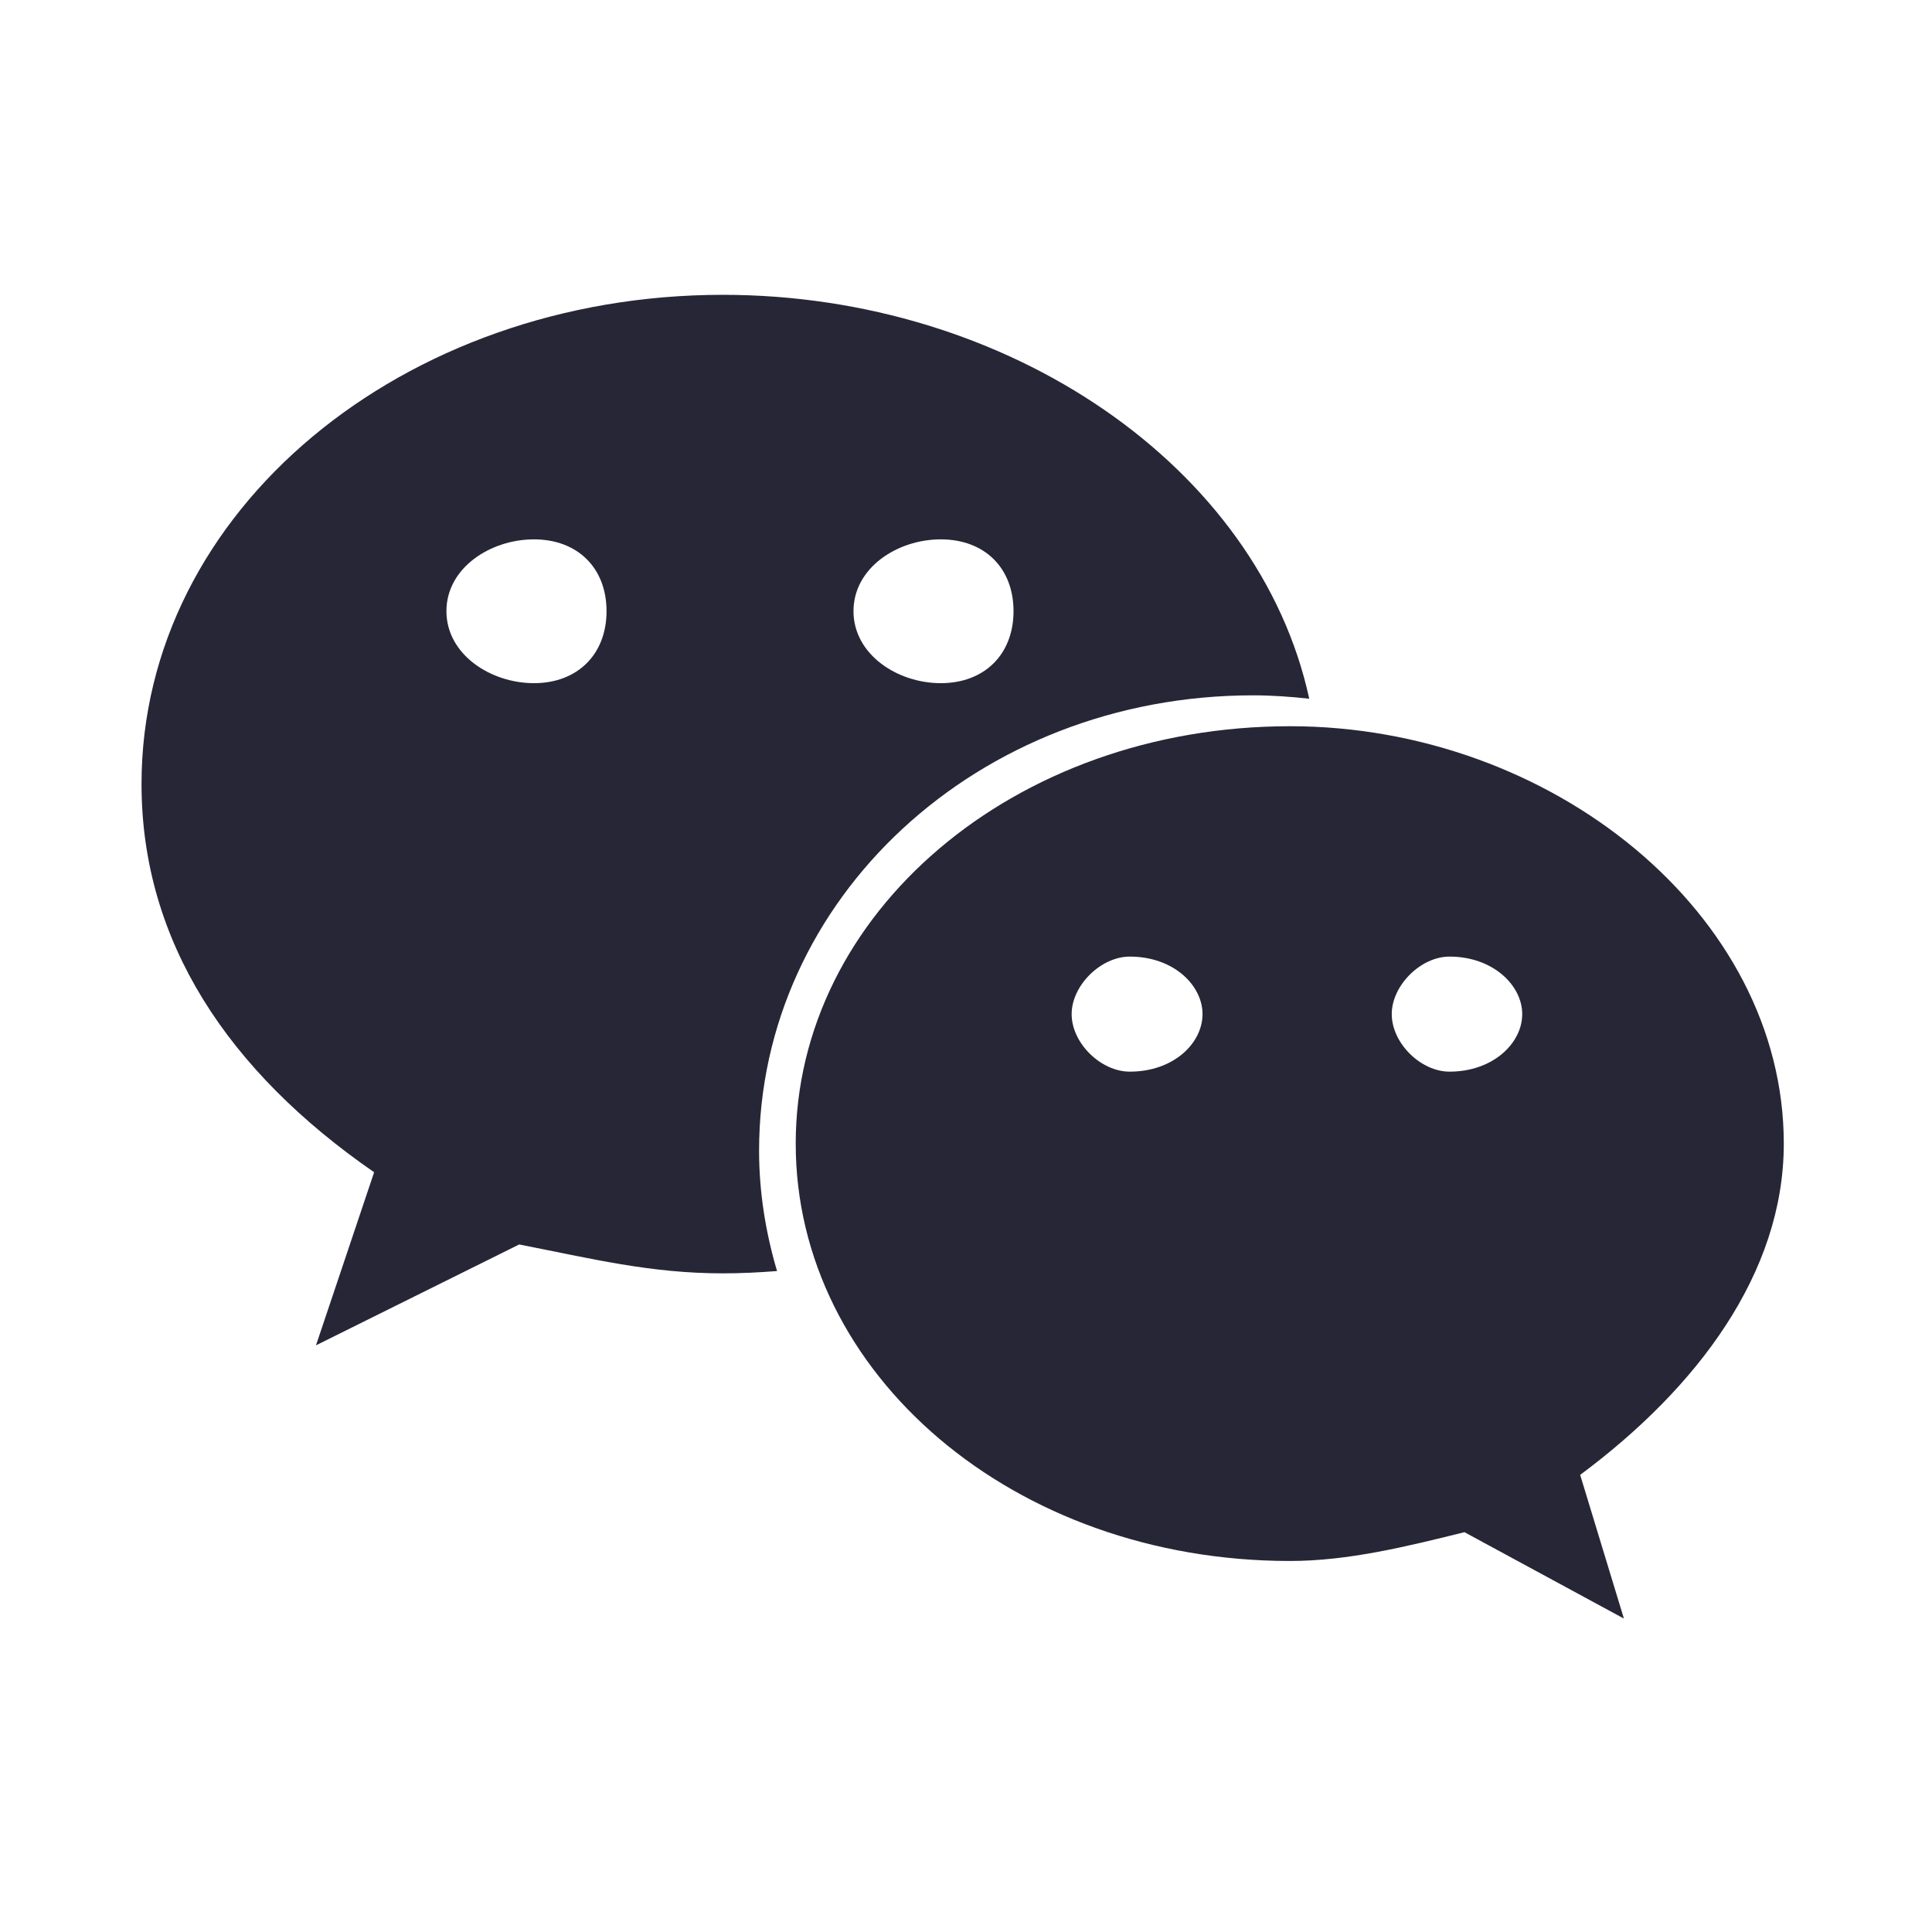
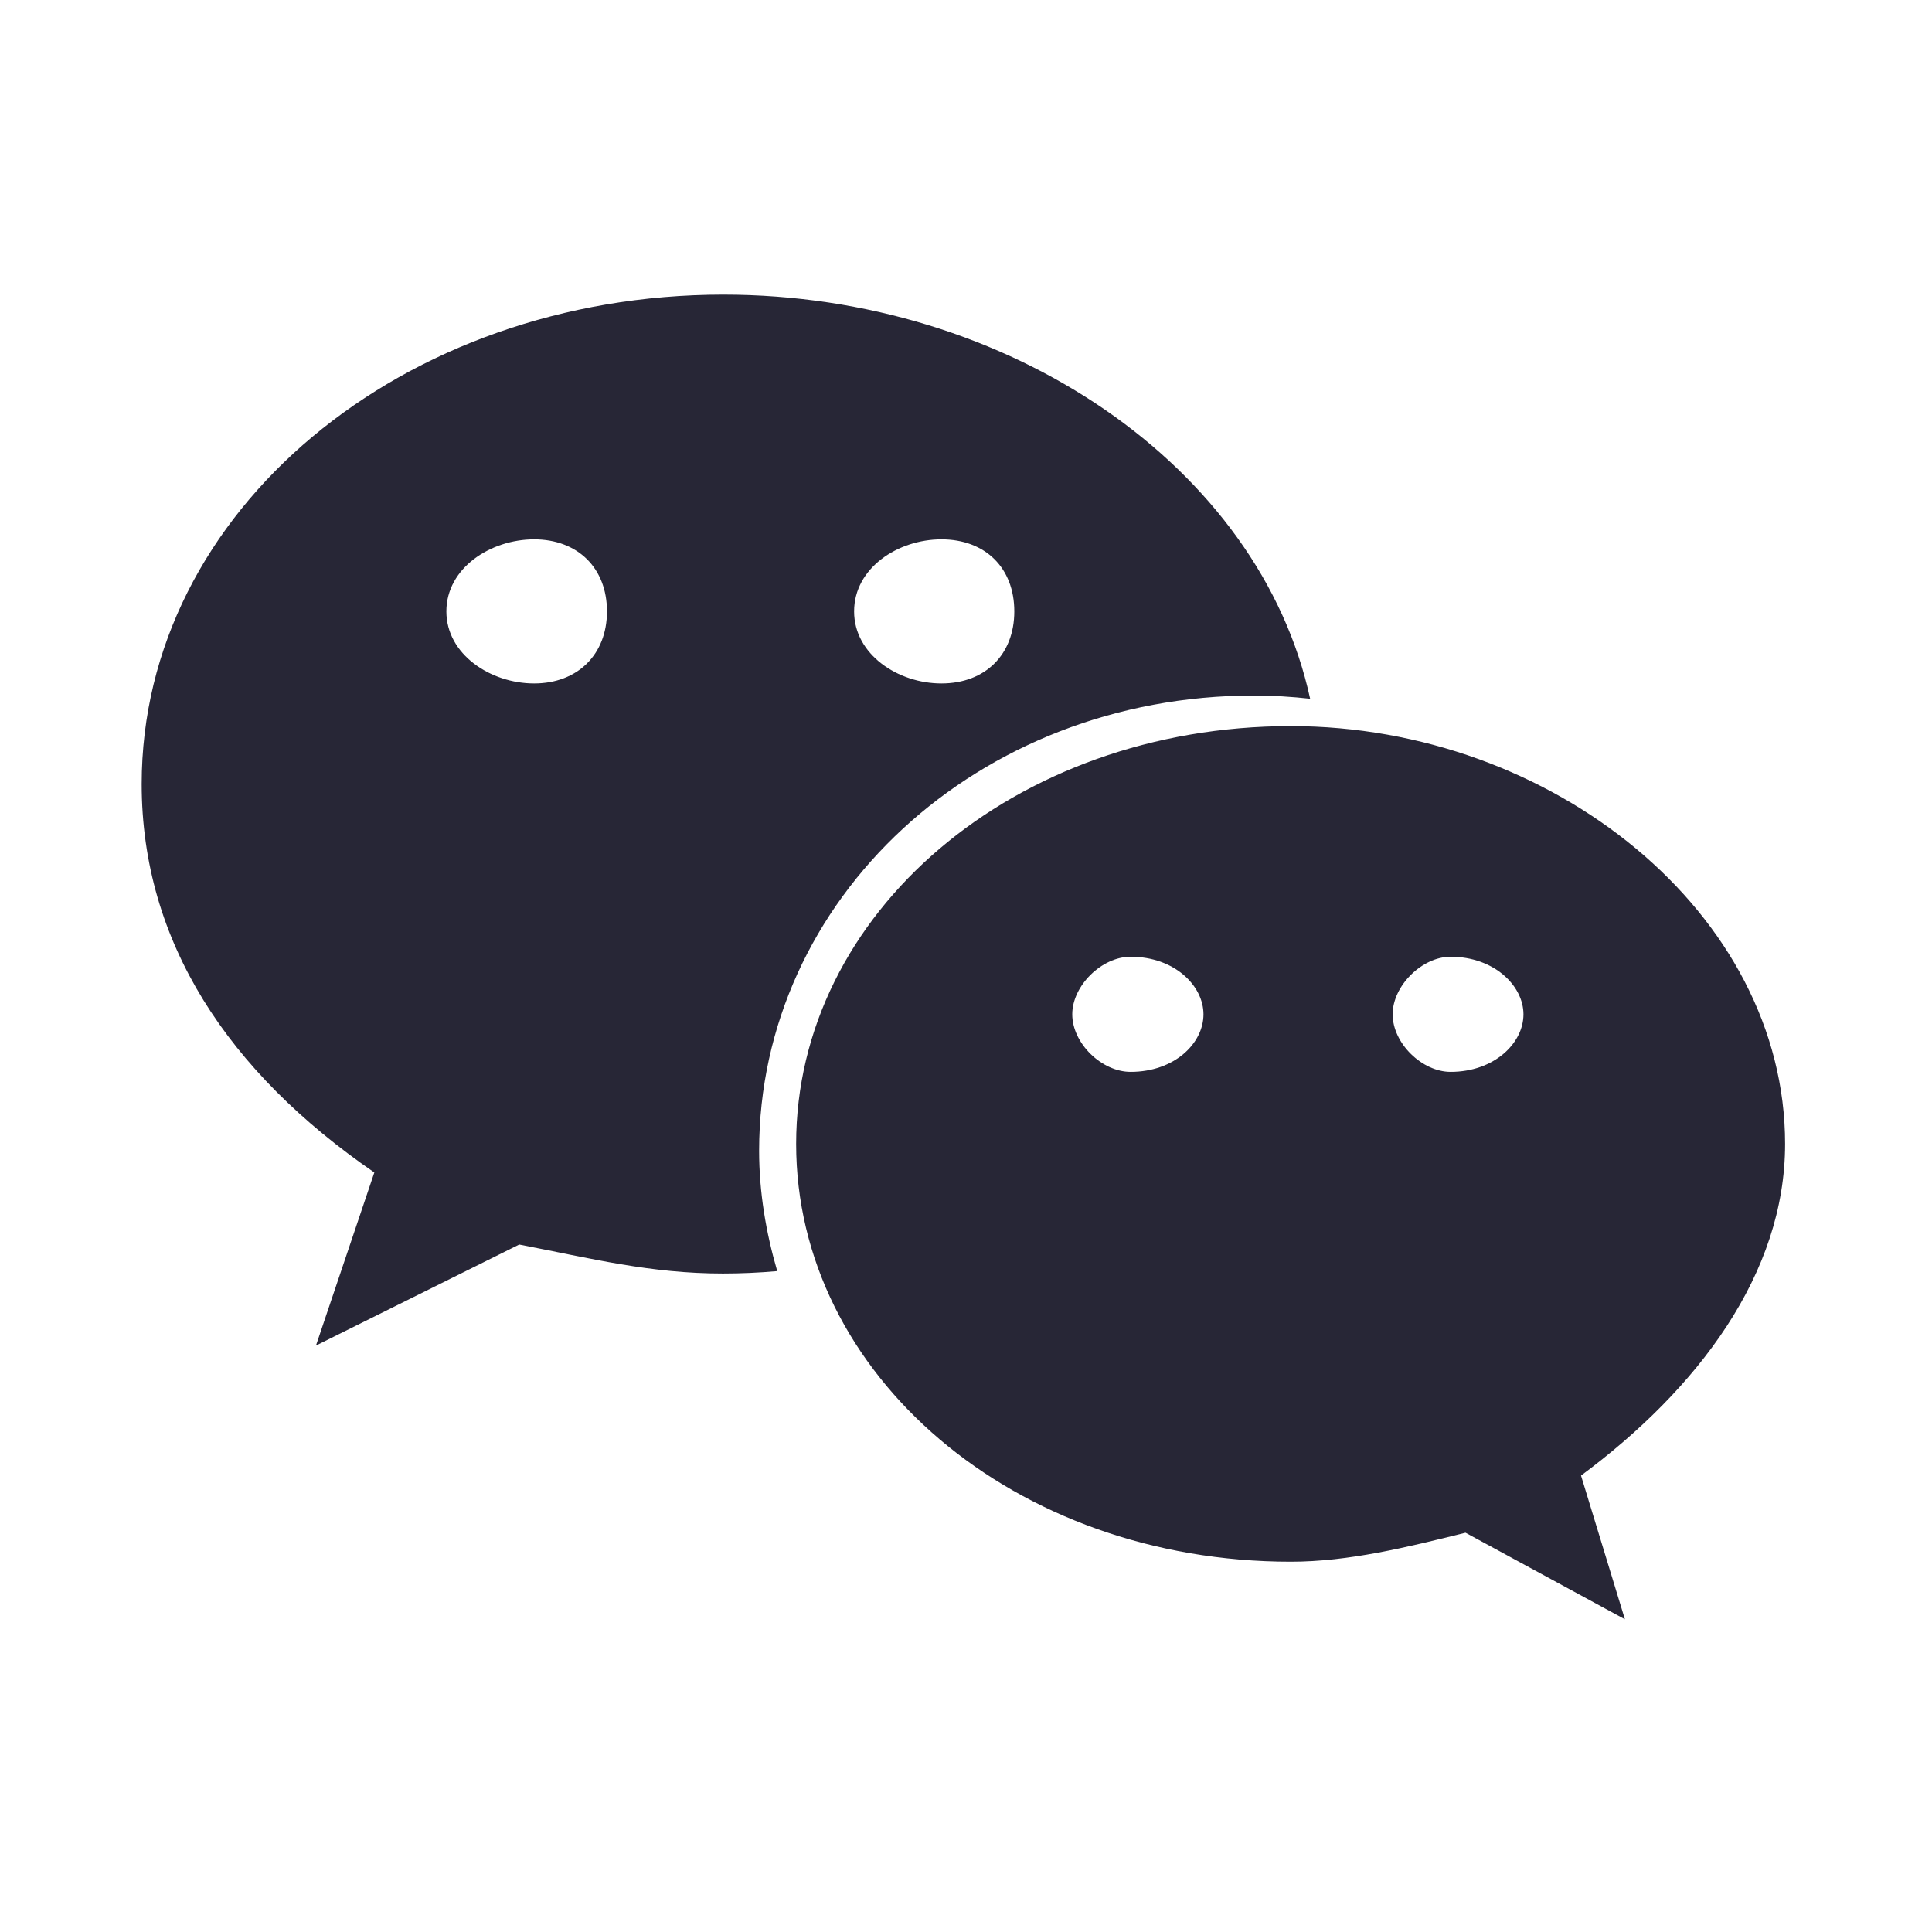
- <svg xmlns="http://www.w3.org/2000/svg" t="1745305673779" class="icon" viewBox="0 0 1024 1024" version="1.1" p-id="2374" width="200" height="200">
-   <path d="M664.25 368.542c10.015 0 19.892 0.733 29.673 1.796-26.648-122.81-159.358-214.078-310.826-214.078-169.353 0-308.086 114.233-308.086 259.274 0 83.708 46.165 152.46 123.282 205.785l-30.809 91.73 107.689-53.455c38.558 7.537 69.46 15.309 107.924 15.309 9.663 0 19.231-0.471 28.753-1.226-6.025-20.366-9.522-41.723-9.522-63.862C402.329 476.632 517.908 368.542 664.25 368.542zM498.629 285.874c23.2 0 38.557 15.12 38.557 38.062 0 22.846-15.357 38.156-38.557 38.156-23.107 0-46.261-15.31-46.261-38.156C452.368 300.994 475.523 285.874 498.629 285.874zM283.016 362.091c-23.107 0-46.403-15.31-46.403-38.156 0-22.942 23.296-38.062 46.403-38.062 23.082 0 38.463 15.12 38.463 38.062C321.479 346.782 306.098 362.091 283.016 362.091zM945.448 606.151c0-121.888-123.258-221.237-261.684-221.237-146.578 0-262.016 99.349-262.016 221.237 0 122.065 115.437 221.201 262.016 221.201 30.666 0 61.617-7.609 92.424-15.263l84.514 45.787-23.179-76.171C899.379 735.777 945.448 674.902 945.448 606.151zM598.803 567.994c-15.332 0-30.808-15.097-30.808-30.502 0-15.191 15.475-30.477 30.808-30.477 23.296 0 38.558 15.286 38.558 30.477C637.362 552.897 622.099 567.994 598.803 567.994zM768.251 567.994c-15.213 0-30.595-15.097-30.595-30.502 0-15.191 15.381-30.477 30.595-30.477 23.107 0 38.558 15.286 38.558 30.477C806.809 552.897 791.358 567.994 768.251 567.994z" fill="#272636" p-id="2375" />
+ <svg xmlns="http://www.w3.org/2000/svg" viewBox="0 0 48 48" fill="none">
+   <path d="M31.16 17.28c0.47 0 0.93 0.03 1.39 0.08-1.25-5.76-7.48-10.04-14.58-10.04-7.95 0-14.45 5.36-14.45 12.16 0 3.93 2.16 7.16 5.78 9.65l-1.45 4.30 5.05-2.51c1.81 0.35 3.26 0.72 5.06 0.72 0.45 0 0.90-0.02 1.35-0.06-0.28-0.96-0.45-1.96-0.45-2.99 0-6.25 5.42-11.31 12.30-11.31z m-7.77-3.88c1.09 0 1.81 0.71 1.81 1.79 0 1.07-0.72 1.79-1.81 1.79-1.08 0-2.17-0.72-2.17-1.79 0-1.08 1.09-1.79 2.17-1.79z m-10.12 3.58c-1.08 0-2.18-0.72-2.18-1.79 0-1.08 1.10-1.79 2.18-1.79 1.08 0 1.81 0.71 1.81 1.79 0 1.07-0.73 1.79-1.81 1.79z m31.08 11.44c0-5.72-5.78-10.38-12.28-10.38-6.88 0-12.29 4.66-12.29 10.38 0 5.73 5.41 10.38 12.29 10.38 1.44 0 2.89-0.36 4.34-0.72l3.96 2.15-1.09-3.57c2.90-2.15 5.07-5.01 5.07-8.24z m-16.26-1.79c-0.72 0-1.45-0.71-1.45-1.43 0-0.71 0.73-1.43 1.45-1.43 1.09 0 1.81 0.72 1.81 1.43 0 0.72-0.72 1.43-1.81 1.43z m7.95 0c-0.71 0-1.44-0.71-1.44-1.43 0-0.71 0.73-1.43 1.44-1.43 1.08 0 1.81 0.72 1.81 1.43 0 0.72-0.73 1.43-1.81 1.43z" fill="#272636" />
</svg>
